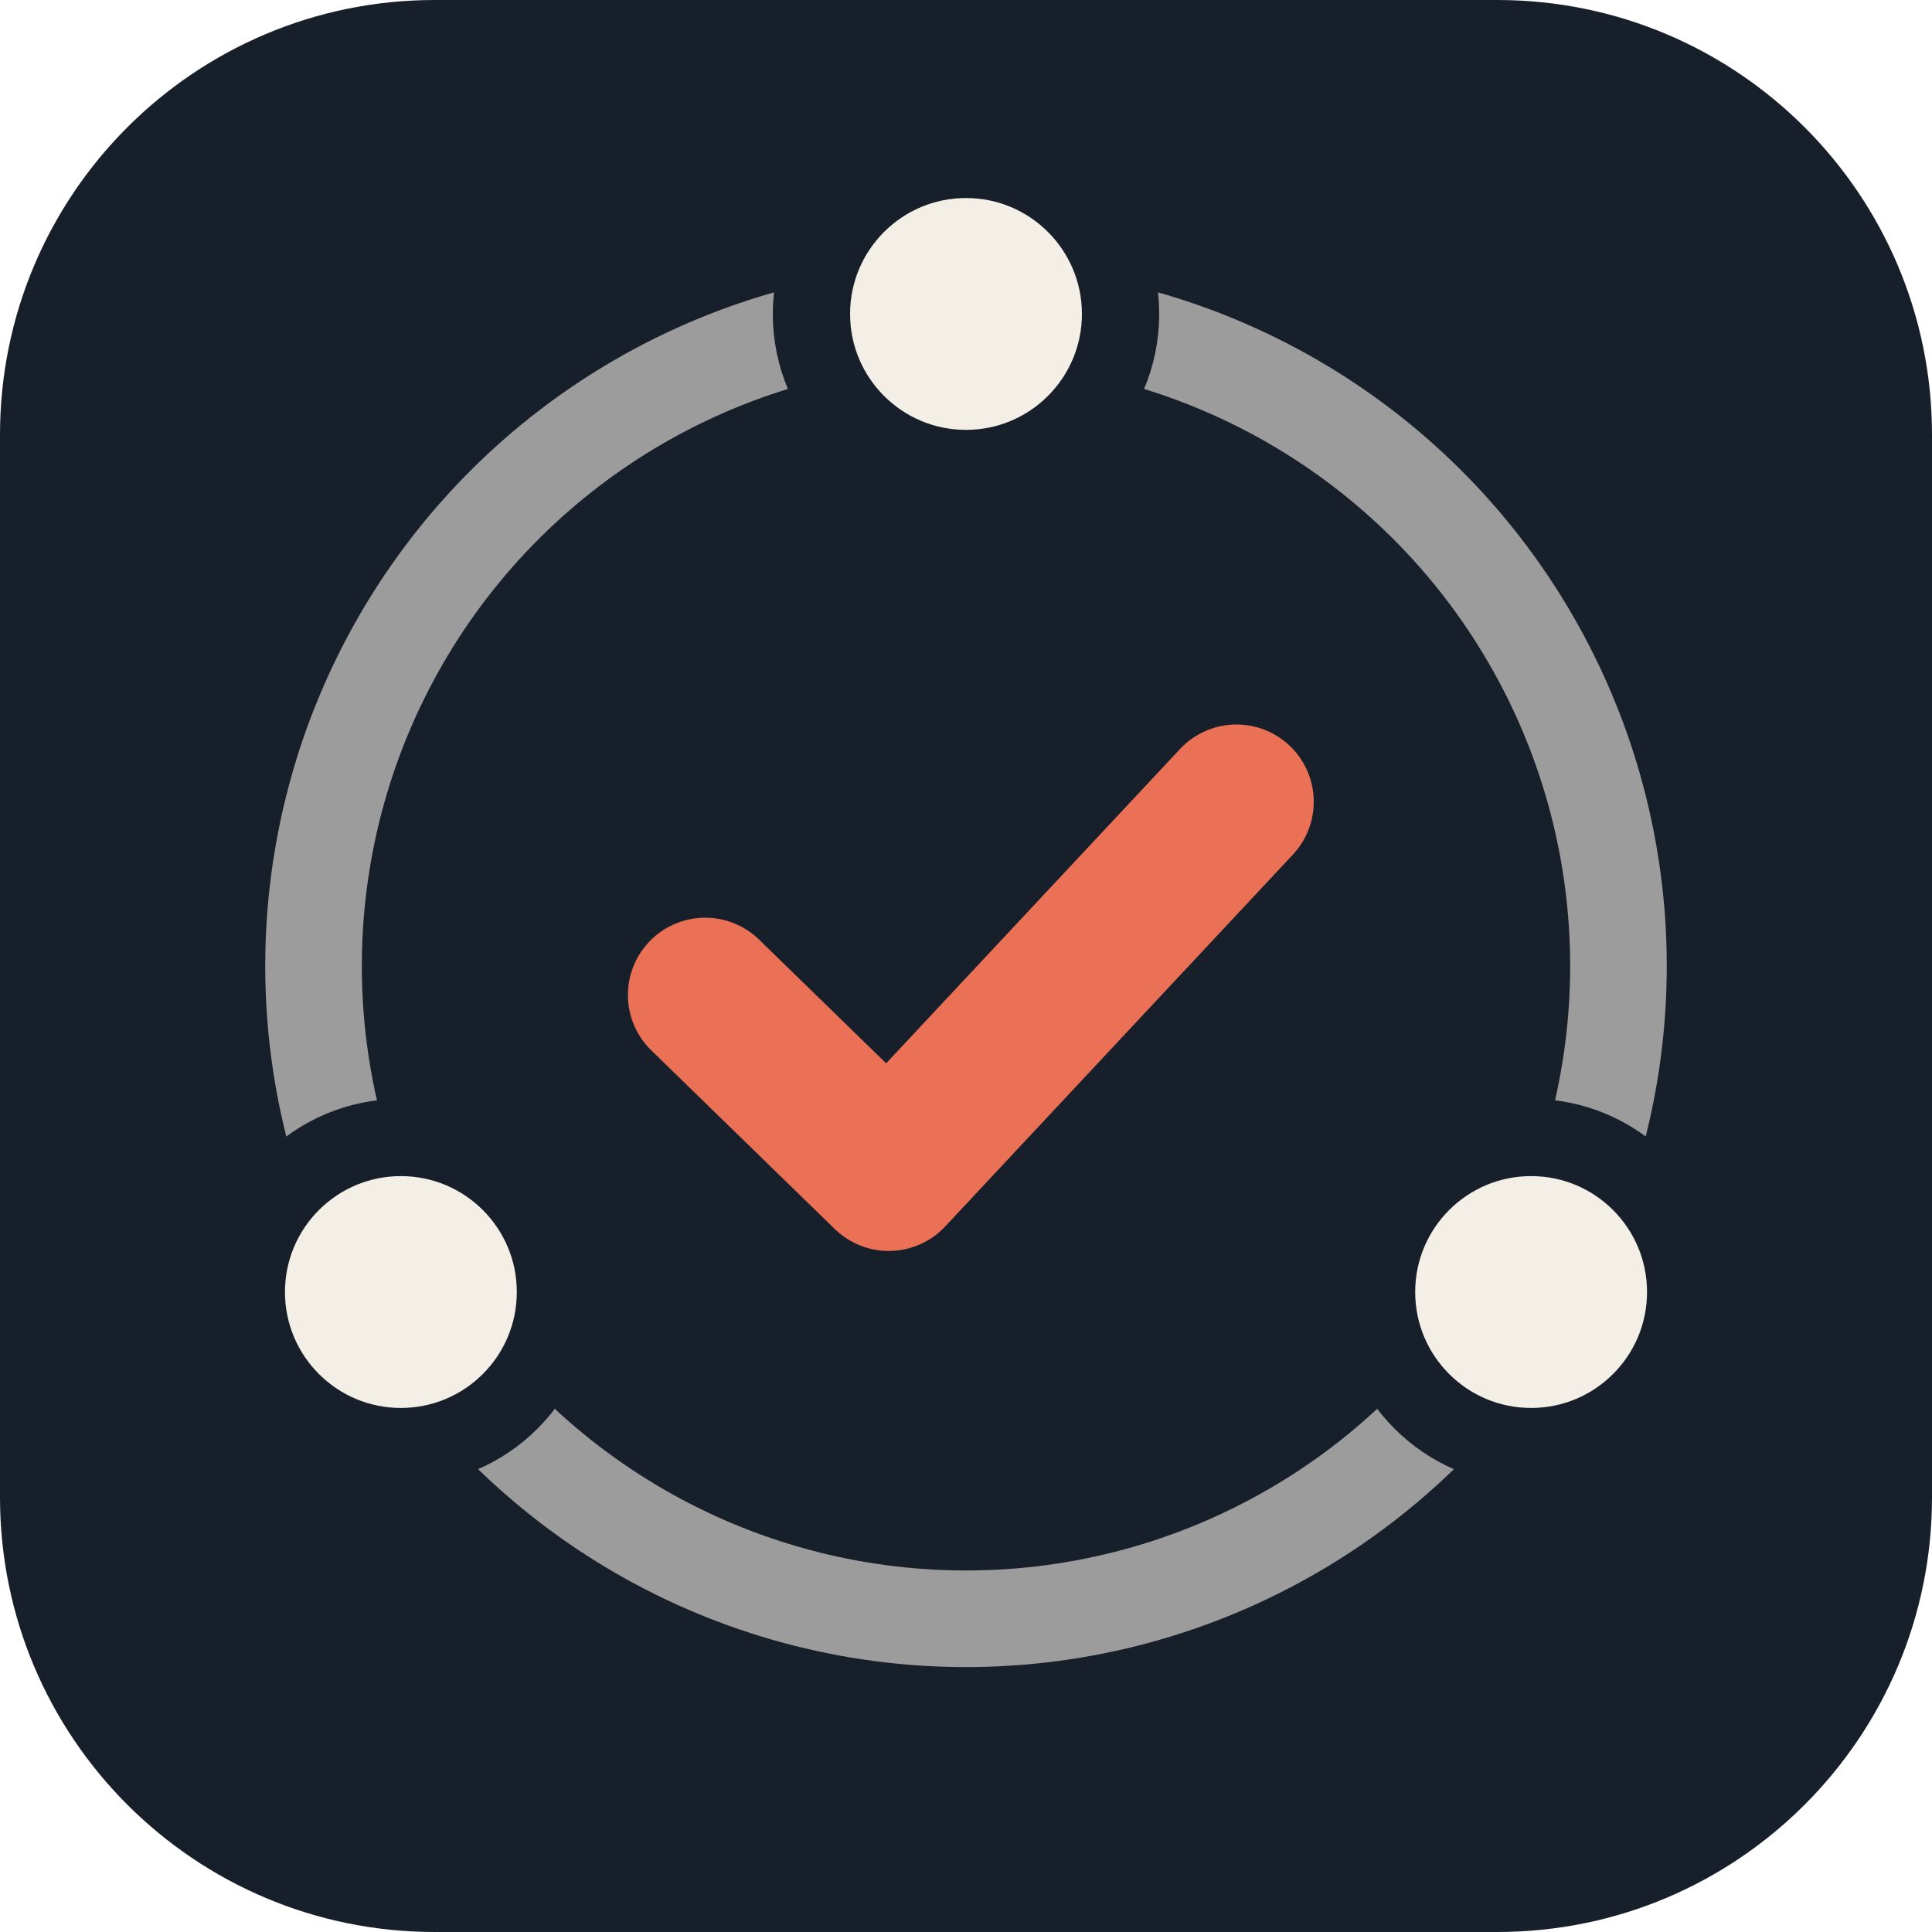
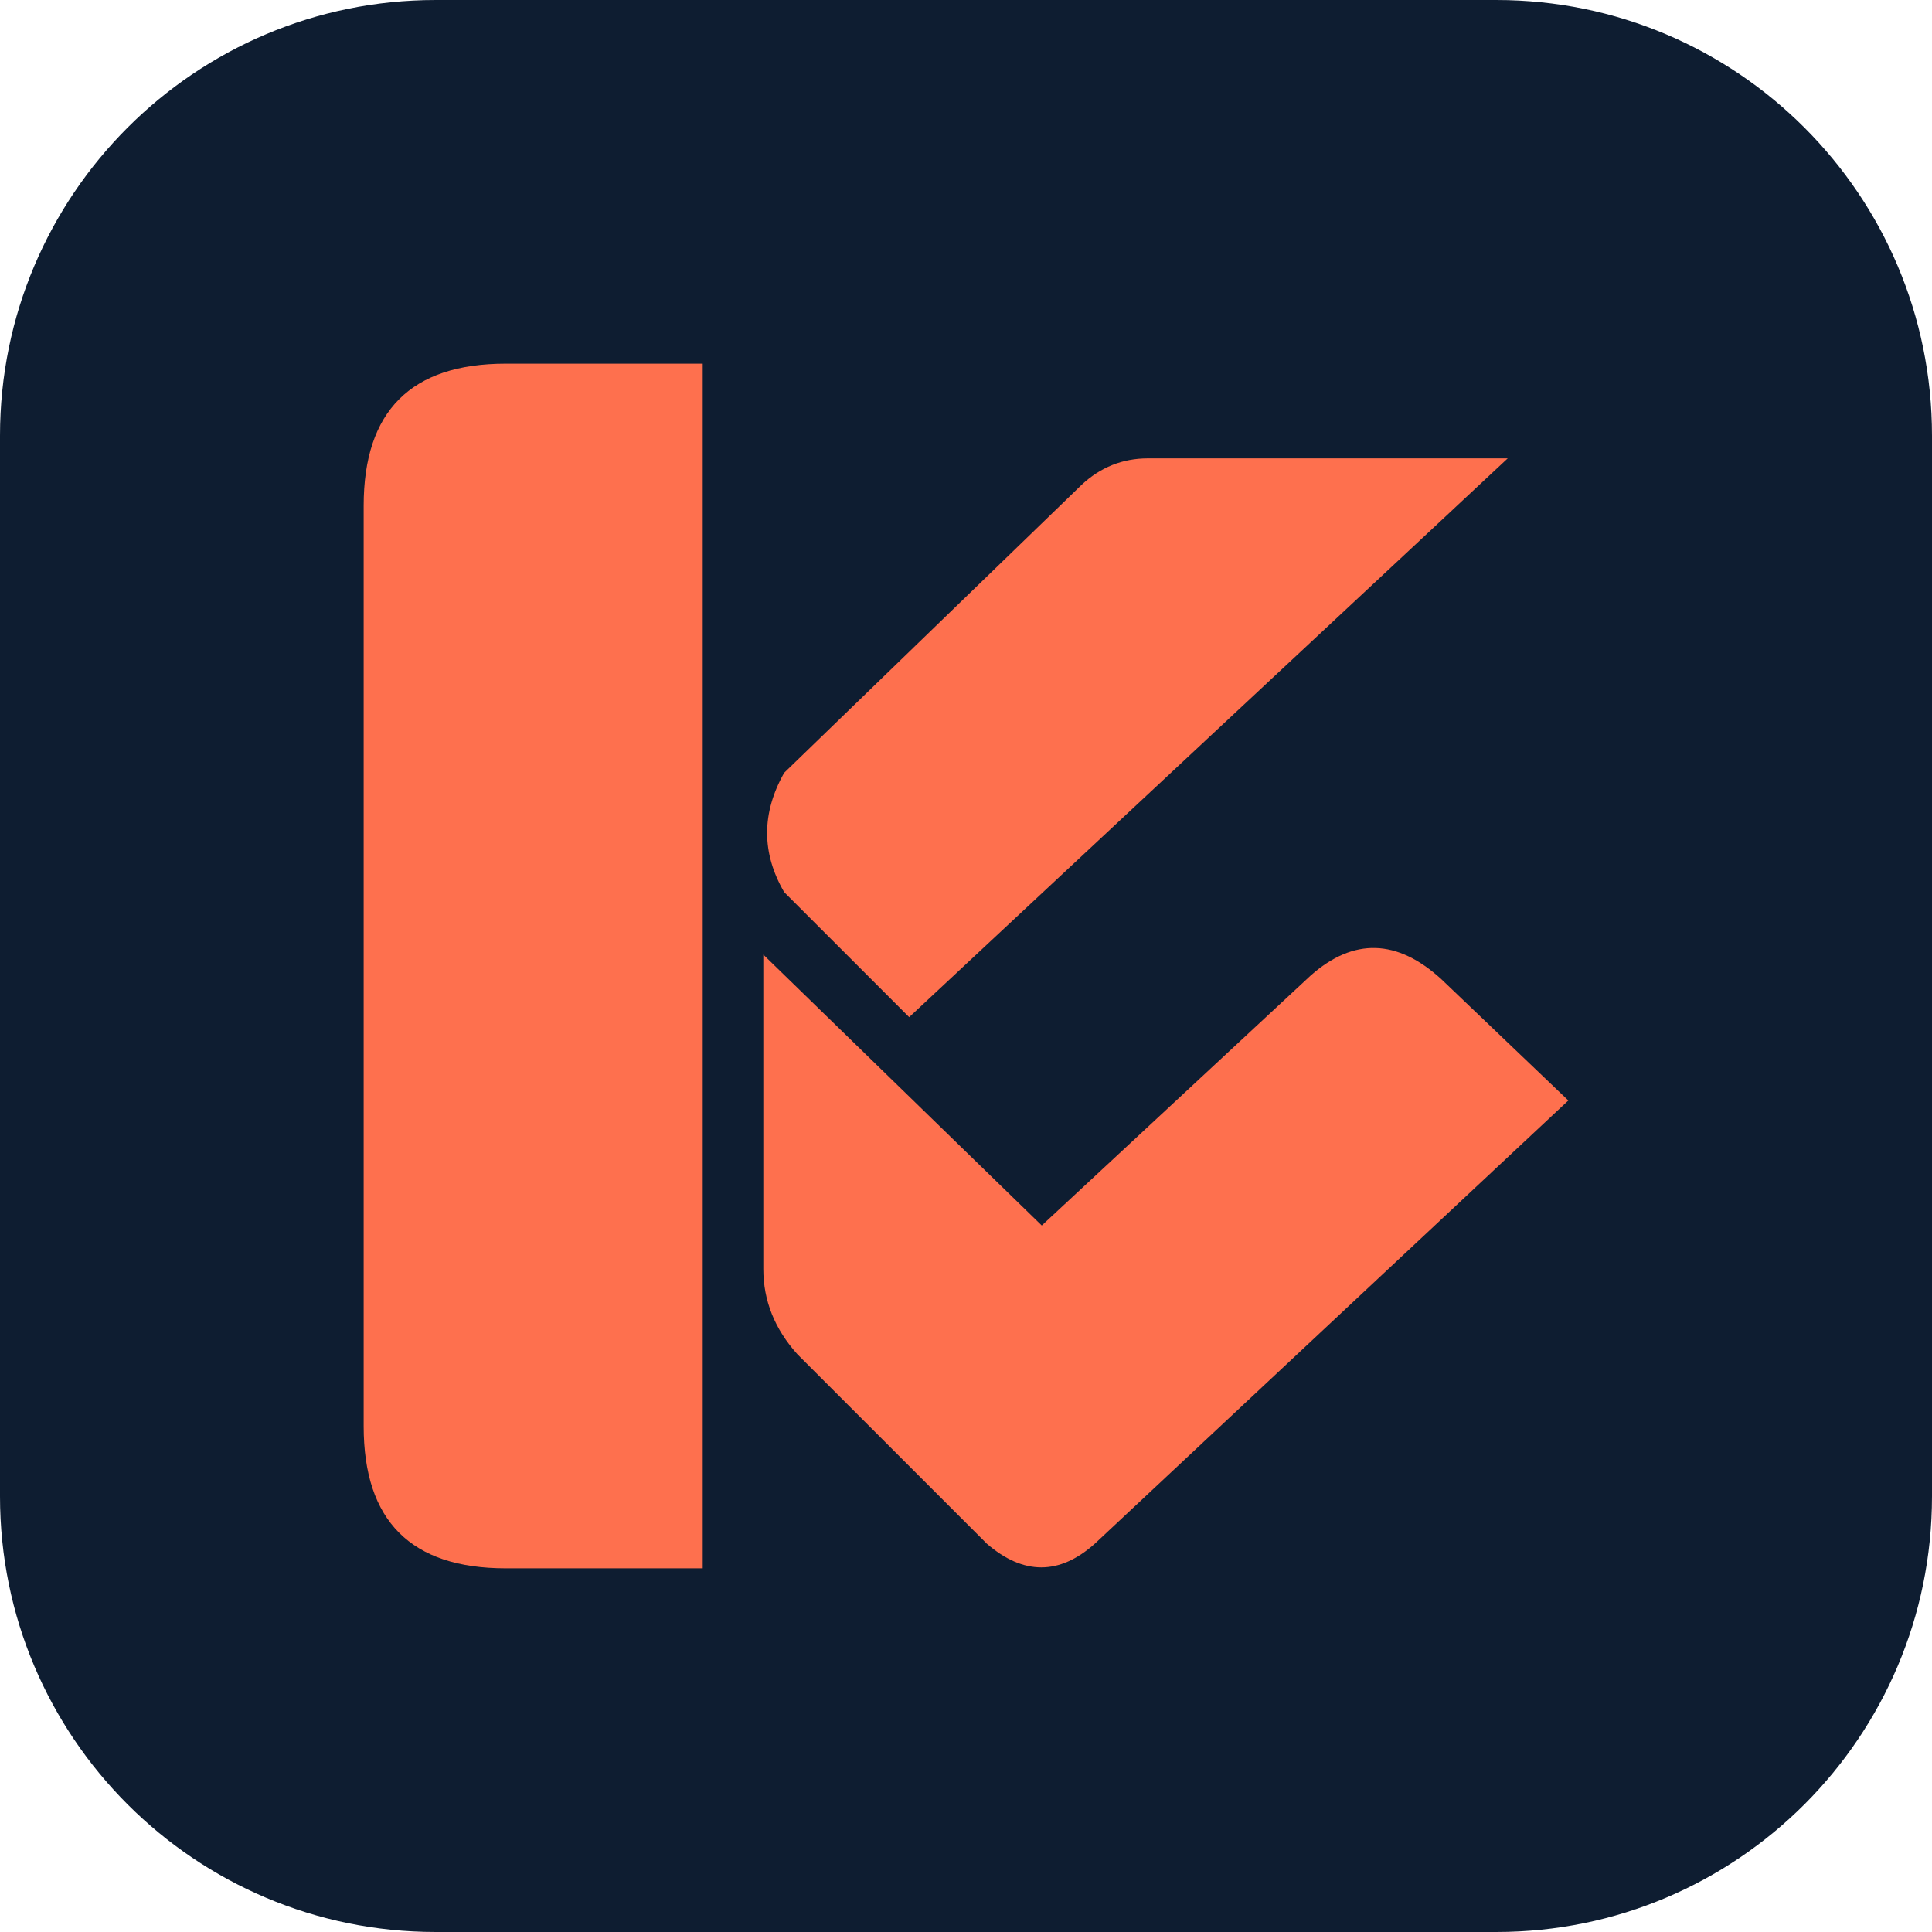
- <svg xmlns="http://www.w3.org/2000/svg" viewBox="0 0 40 40">
-   <rect width="40" height="40" rx="9" fill="#17202a" />
-   <g fill="none" stroke="#f3efe6" stroke-width="2" stroke-linecap="round" opacity=".6">
-     <path d="M20 6.5 A13.5 13.5 0 0 1 31.7 26.75" />
-     <path d="M31.7 26.75 A13.5 13.5 0 0 1 8.3 26.75" />
-     <path d="M8.3 26.75 A13.5 13.5 0 0 1 20 6.5" />
+ <svg xmlns="http://www.w3.org/2000/svg" viewBox="134 110 1020 1020" role="img" aria-label="Kept">
+   <rect x="134" y="110" width="1020" height="1020" rx="230" fill="#0e1d31" />
+   <g fill="#fe704e">
+     <path d="M505 302H401Q326 302 326 377V863Q326 938 401 938H505Z" />
+     <path d="M740 352H930L614 647L548 581Q530 550 548 518L705 366Q720 352 740 352Z" />
+     <path d="M537 614L684 757L826 625Q860 595 895 627L962 691L712 925Q684 950 655 925L555 825Q537 805 537 780Z" />
  </g>
-   <g fill="#f3efe6" stroke="#17202a" stroke-width="1.6">
-     <circle cx="20" cy="6.5" r="3.2" />
-     <circle cx="31.7" cy="26.75" r="3.2" />
-     <circle cx="8.3" cy="26.75" r="3.2" />
-   </g>
-   <path d="M14.6 20.6 L18.4 24.3 L25.6 16.6" fill="none" stroke="#ea7056" stroke-width="3.2" stroke-linecap="round" stroke-linejoin="round" />
</svg>
